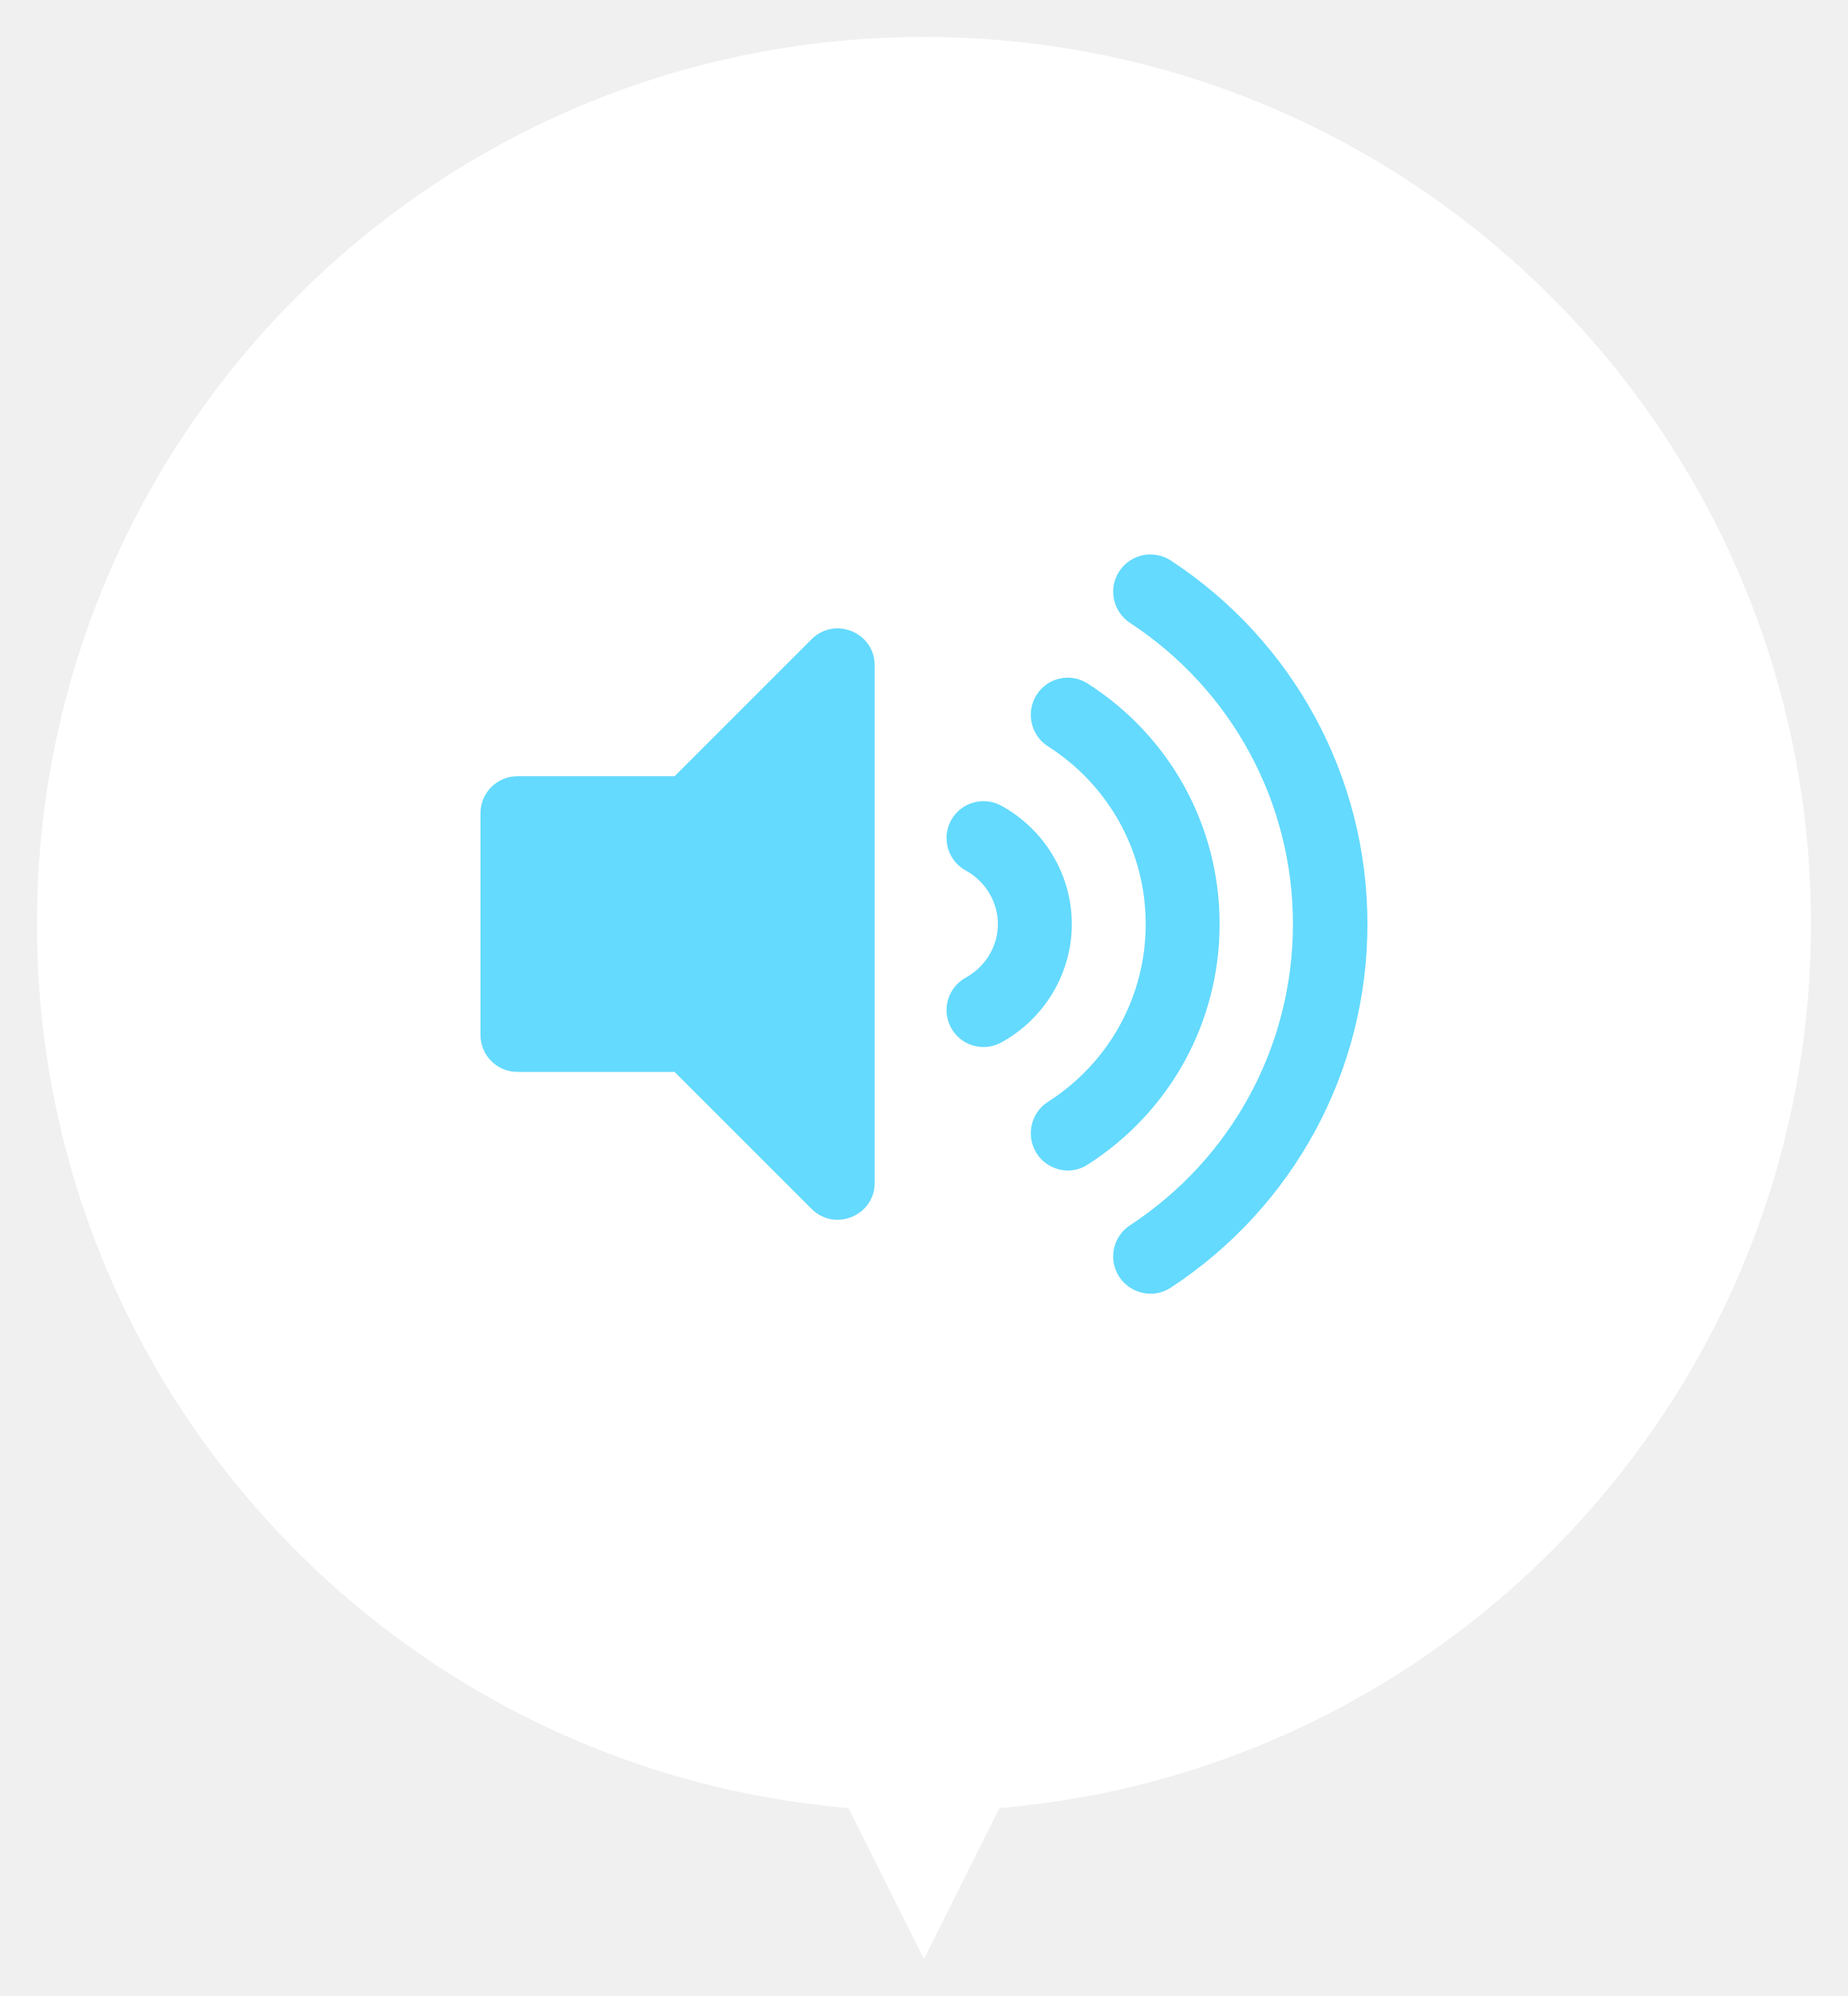
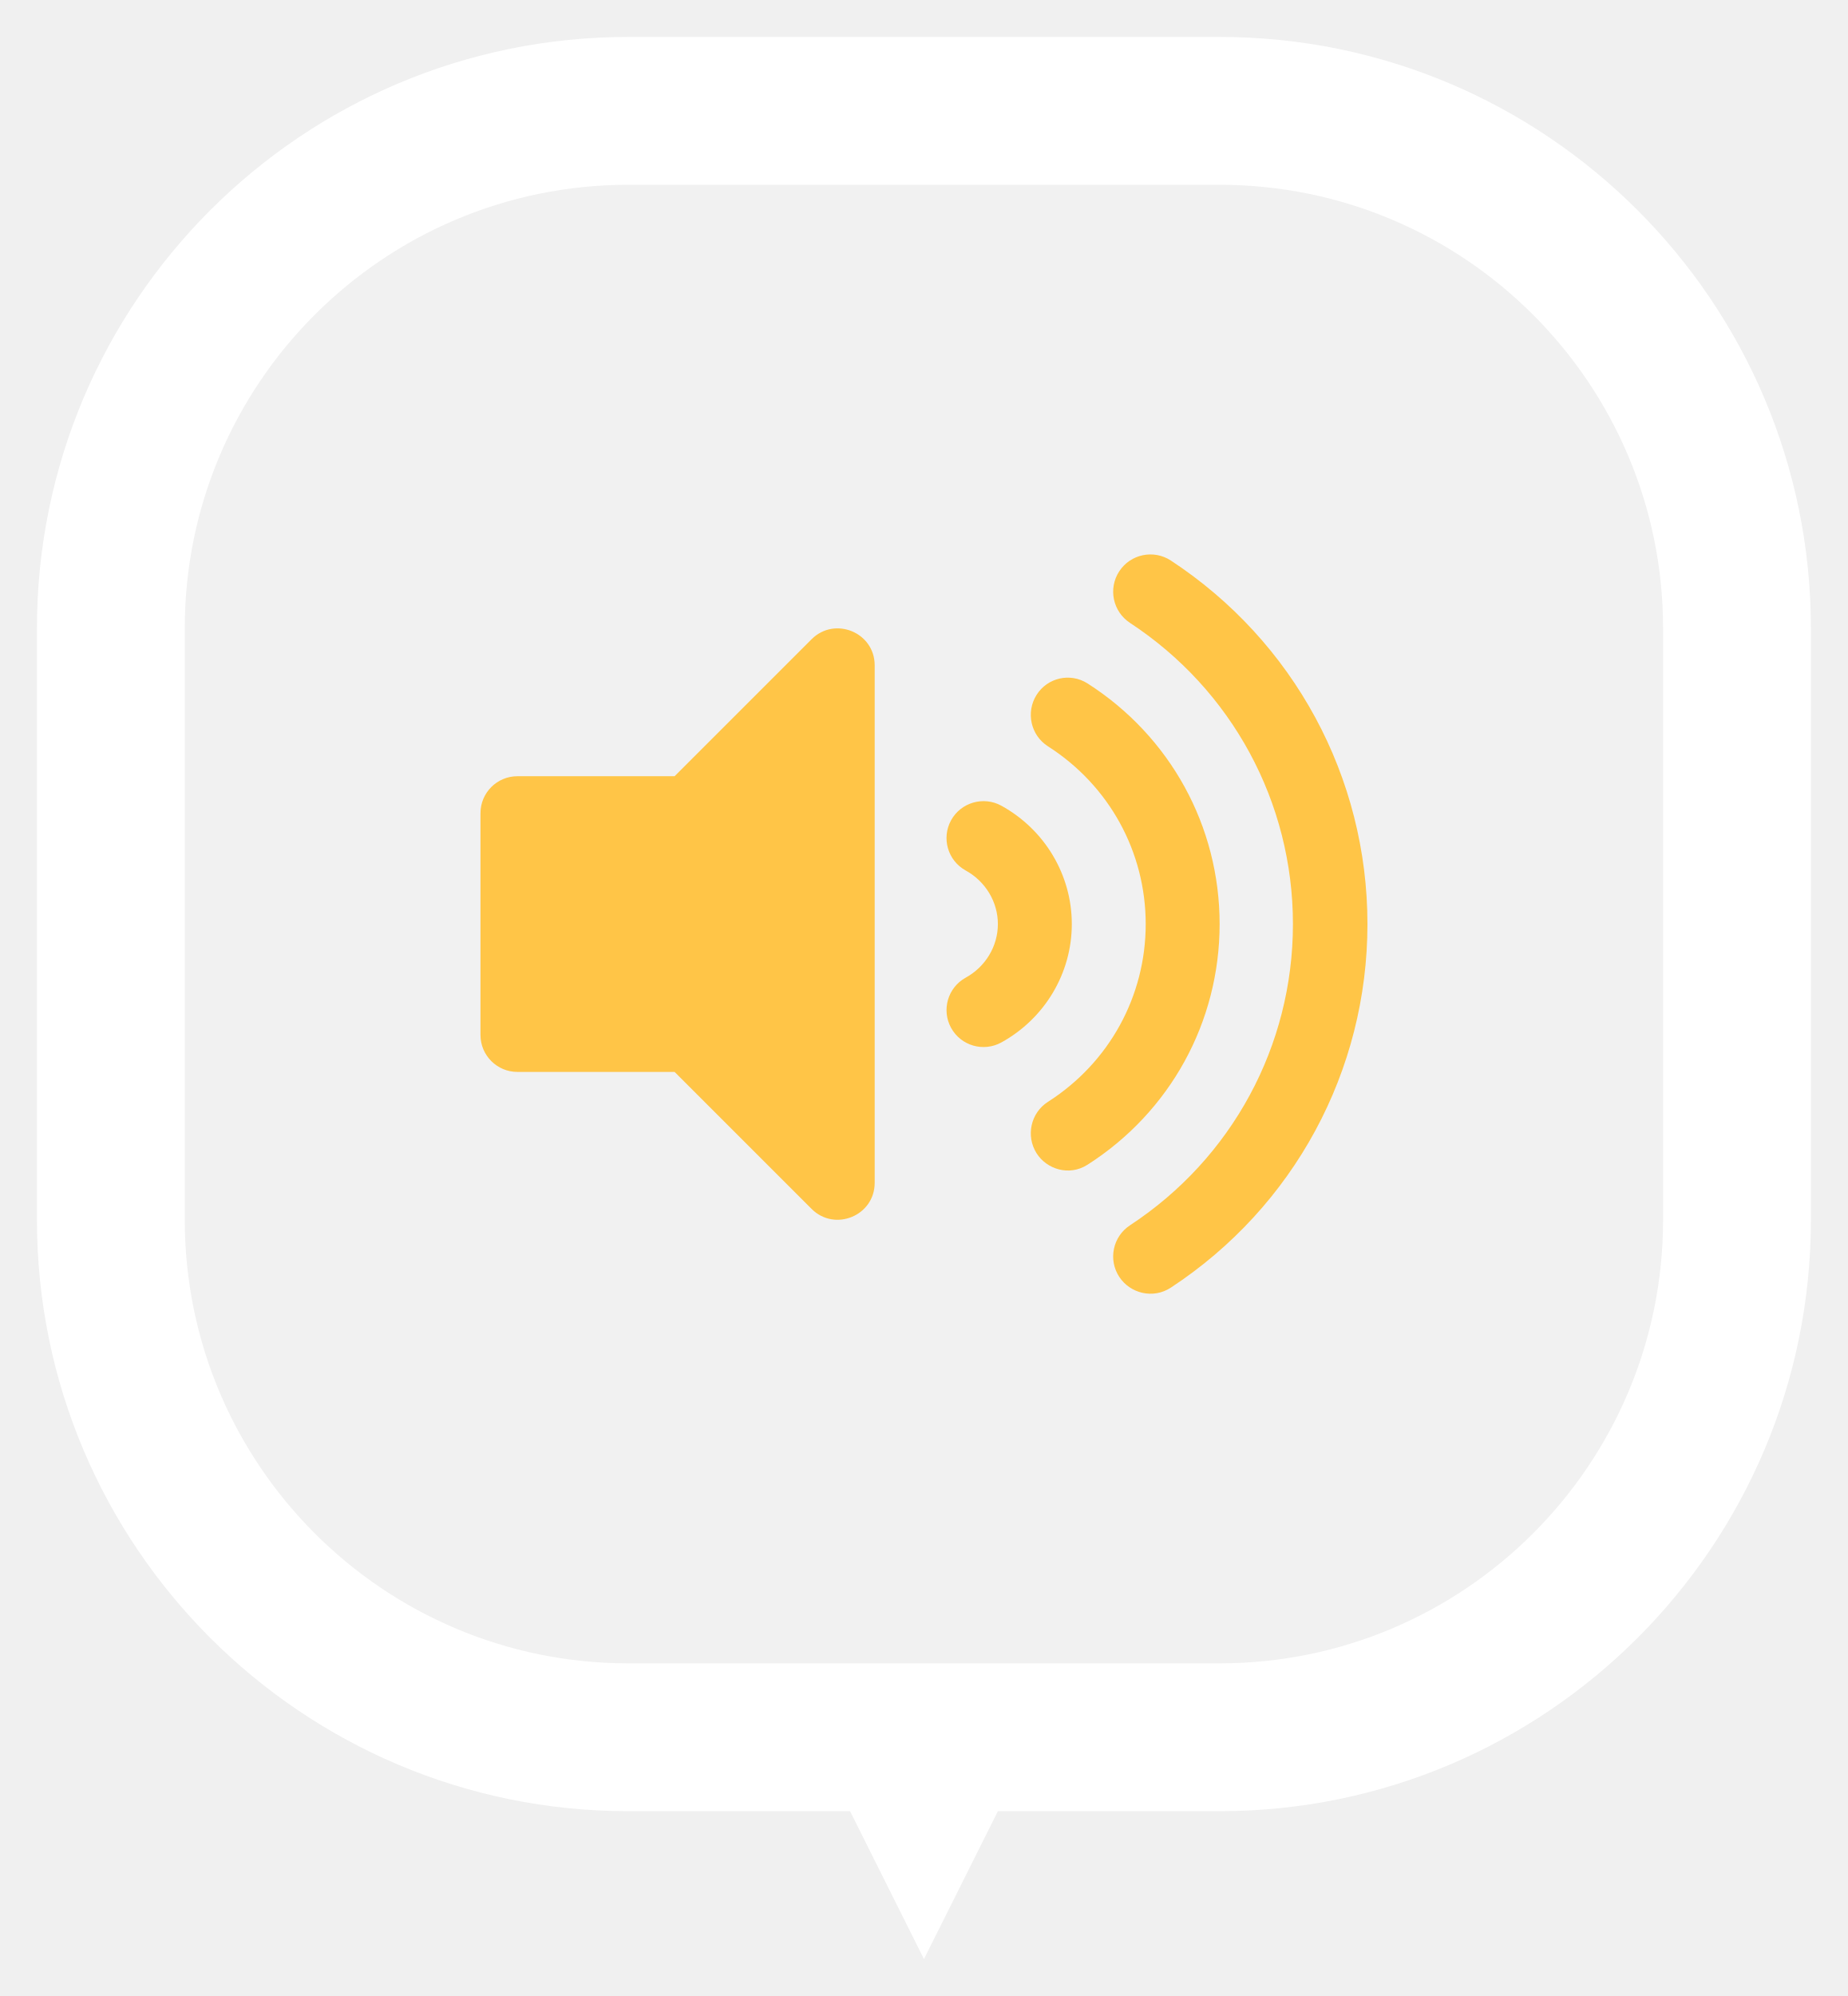
<svg xmlns="http://www.w3.org/2000/svg" width="50" height="54" viewBox="0 0 50 54" version="1.1" xml:space="preserve" style="fill-rule:evenodd;clip-rule:evenodd;stroke-linejoin:round;stroke-miterlimit:2;">
  <g>
    <g transform="matrix(0.999999,0,0,0.999999,17.0011,-13)">
      <path d="M0,50L16,50L8,66L0,50Z" style="fill:white;" />
    </g>
-     <g transform="matrix(2.12093,0,0,2.12093,-34.315,-32.0825)">
-       <circle cx="27.967" cy="26.914" r="11.316" style="fill:white;" />
+     <g transform="matrix(1.15812,0,0,1.15812,-4.28606,-4.54913)">
+       <path d="M46.011,18.607C46.011,10.982 39.82,4.791 32.195,4.791L18.38,4.791C10.755,4.791 4.564,10.982 4.564,18.607L4.564,32.422C4.564,40.047 10.755,46.238 18.38,46.238L32.195,46.238C39.82,46.238 46.011,40.047 46.011,32.422L46.011,18.607Z" style="fill:white;" />
+     </g>
+     <g transform="matrix(0.965104,0,0,0.965104,0.594948,0.375723)">
+       <path d="M46.011,17.225C46.011,10.363 40.439,4.791 33.577,4.791L16.998,4.791C10.136,4.791 4.564,10.363 4.564,17.225L4.564,33.804C4.564,40.666 10.136,46.238 16.998,46.238L33.577,46.238C40.439,46.238 46.011,40.666 46.011,33.804L46.011,17.225Z" style="fill:rgb(241,241,241);" />
    </g>
  </g>
  <g transform="matrix(0.0416667,0,0,0.0416667,13.001,14.3333)">
-     <path d="M215.03,71.05L126.06,160L24,160C10.74,160 0,170.74 0,184L0,328C0,341.25 10.74,352 24,352L126.06,352L215.03,440.95C230.06,455.98 256,445.42 256,423.98L256,88.02C256,66.56 230.04,56.04 215.03,71.05ZM448.35,19.97C437.18,12.64 422.17,15.73 414.84,26.92C407.5,38.09 410.62,53.1 421.79,60.43C488.06,103.92 527.61,177.03 527.61,256.01C527.61,334.99 488.06,408.1 421.79,451.59C410.62,458.91 407.5,473.93 414.84,485.09C421.88,495.8 436.77,499.65 448.35,492.04C528.27,439.58 576,351.33 576,256C576,160.67 528.27,72.43 448.35,19.97ZM480,256C480,192.47 447.94,134.06 394.23,99.76C383.04,92.62 368.2,95.94 361.11,107.22C354.02,118.5 357.33,133.43 368.52,140.58C408.27,165.97 432,209.11 432,256C432,302.89 408.27,346.03 368.52,371.42C357.33,378.56 354.02,393.49 361.11,404.78C367.62,415.14 382.23,419.92 394.23,412.24C447.94,377.94 480,319.54 480,256ZM338.23,179.13C326.65,172.8 312.04,176.97 305.62,188.58C299.23,200.19 303.46,214.78 315.07,221.19C327.98,228.28 336,241.63 336,256C336,270.38 327.98,283.72 315.08,290.81C303.47,297.22 299.24,311.81 305.63,323.42C312.06,335.08 326.68,339.22 338.24,332.87C366.47,317.32 384.01,287.87 384.01,255.99C384.01,224.11 366.47,194.67 338.23,179.13Z" style="fill:rgb(100,218,254);fill-rule:nonzero;" />
+     <path d="M215.03,71.05L126.06,160L24,160C10.74,160 0,170.74 0,184L0,328C0,341.25 10.74,352 24,352L126.06,352L215.03,440.95C230.06,455.98 256,445.42 256,423.98L256,88.02C256,66.56 230.04,56.04 215.03,71.05ZM448.35,19.97C437.18,12.64 422.17,15.73 414.84,26.92C407.5,38.09 410.62,53.1 421.79,60.43C488.06,103.92 527.61,177.03 527.61,256.01C527.61,334.99 488.06,408.1 421.79,451.59C410.62,458.91 407.5,473.93 414.84,485.09C421.88,495.8 436.77,499.65 448.35,492.04C528.27,439.58 576,351.33 576,256C576,160.67 528.27,72.43 448.35,19.97ZM480,256C480,192.47 447.94,134.06 394.23,99.76C383.04,92.62 368.2,95.94 361.11,107.22C354.02,118.5 357.33,133.43 368.52,140.58C408.27,165.97 432,209.11 432,256C432,302.89 408.27,346.03 368.52,371.42C357.33,378.56 354.02,393.49 361.11,404.78C367.62,415.14 382.23,419.92 394.23,412.24C447.94,377.94 480,319.54 480,256ZM338.23,179.13C326.65,172.8 312.04,176.97 305.62,188.58C299.23,200.19 303.46,214.78 315.07,221.19C327.98,228.28 336,241.63 336,256C336,270.38 327.98,283.72 315.08,290.81C303.47,297.22 299.24,311.81 305.63,323.42C312.06,335.08 326.68,339.22 338.24,332.87C366.47,317.32 384.01,287.87 384.01,255.99C384.01,224.11 366.47,194.67 338.23,179.13Z" style="fill:rgb(255,197,71);fill-rule:nonzero;" />
  </g>
</svg>
